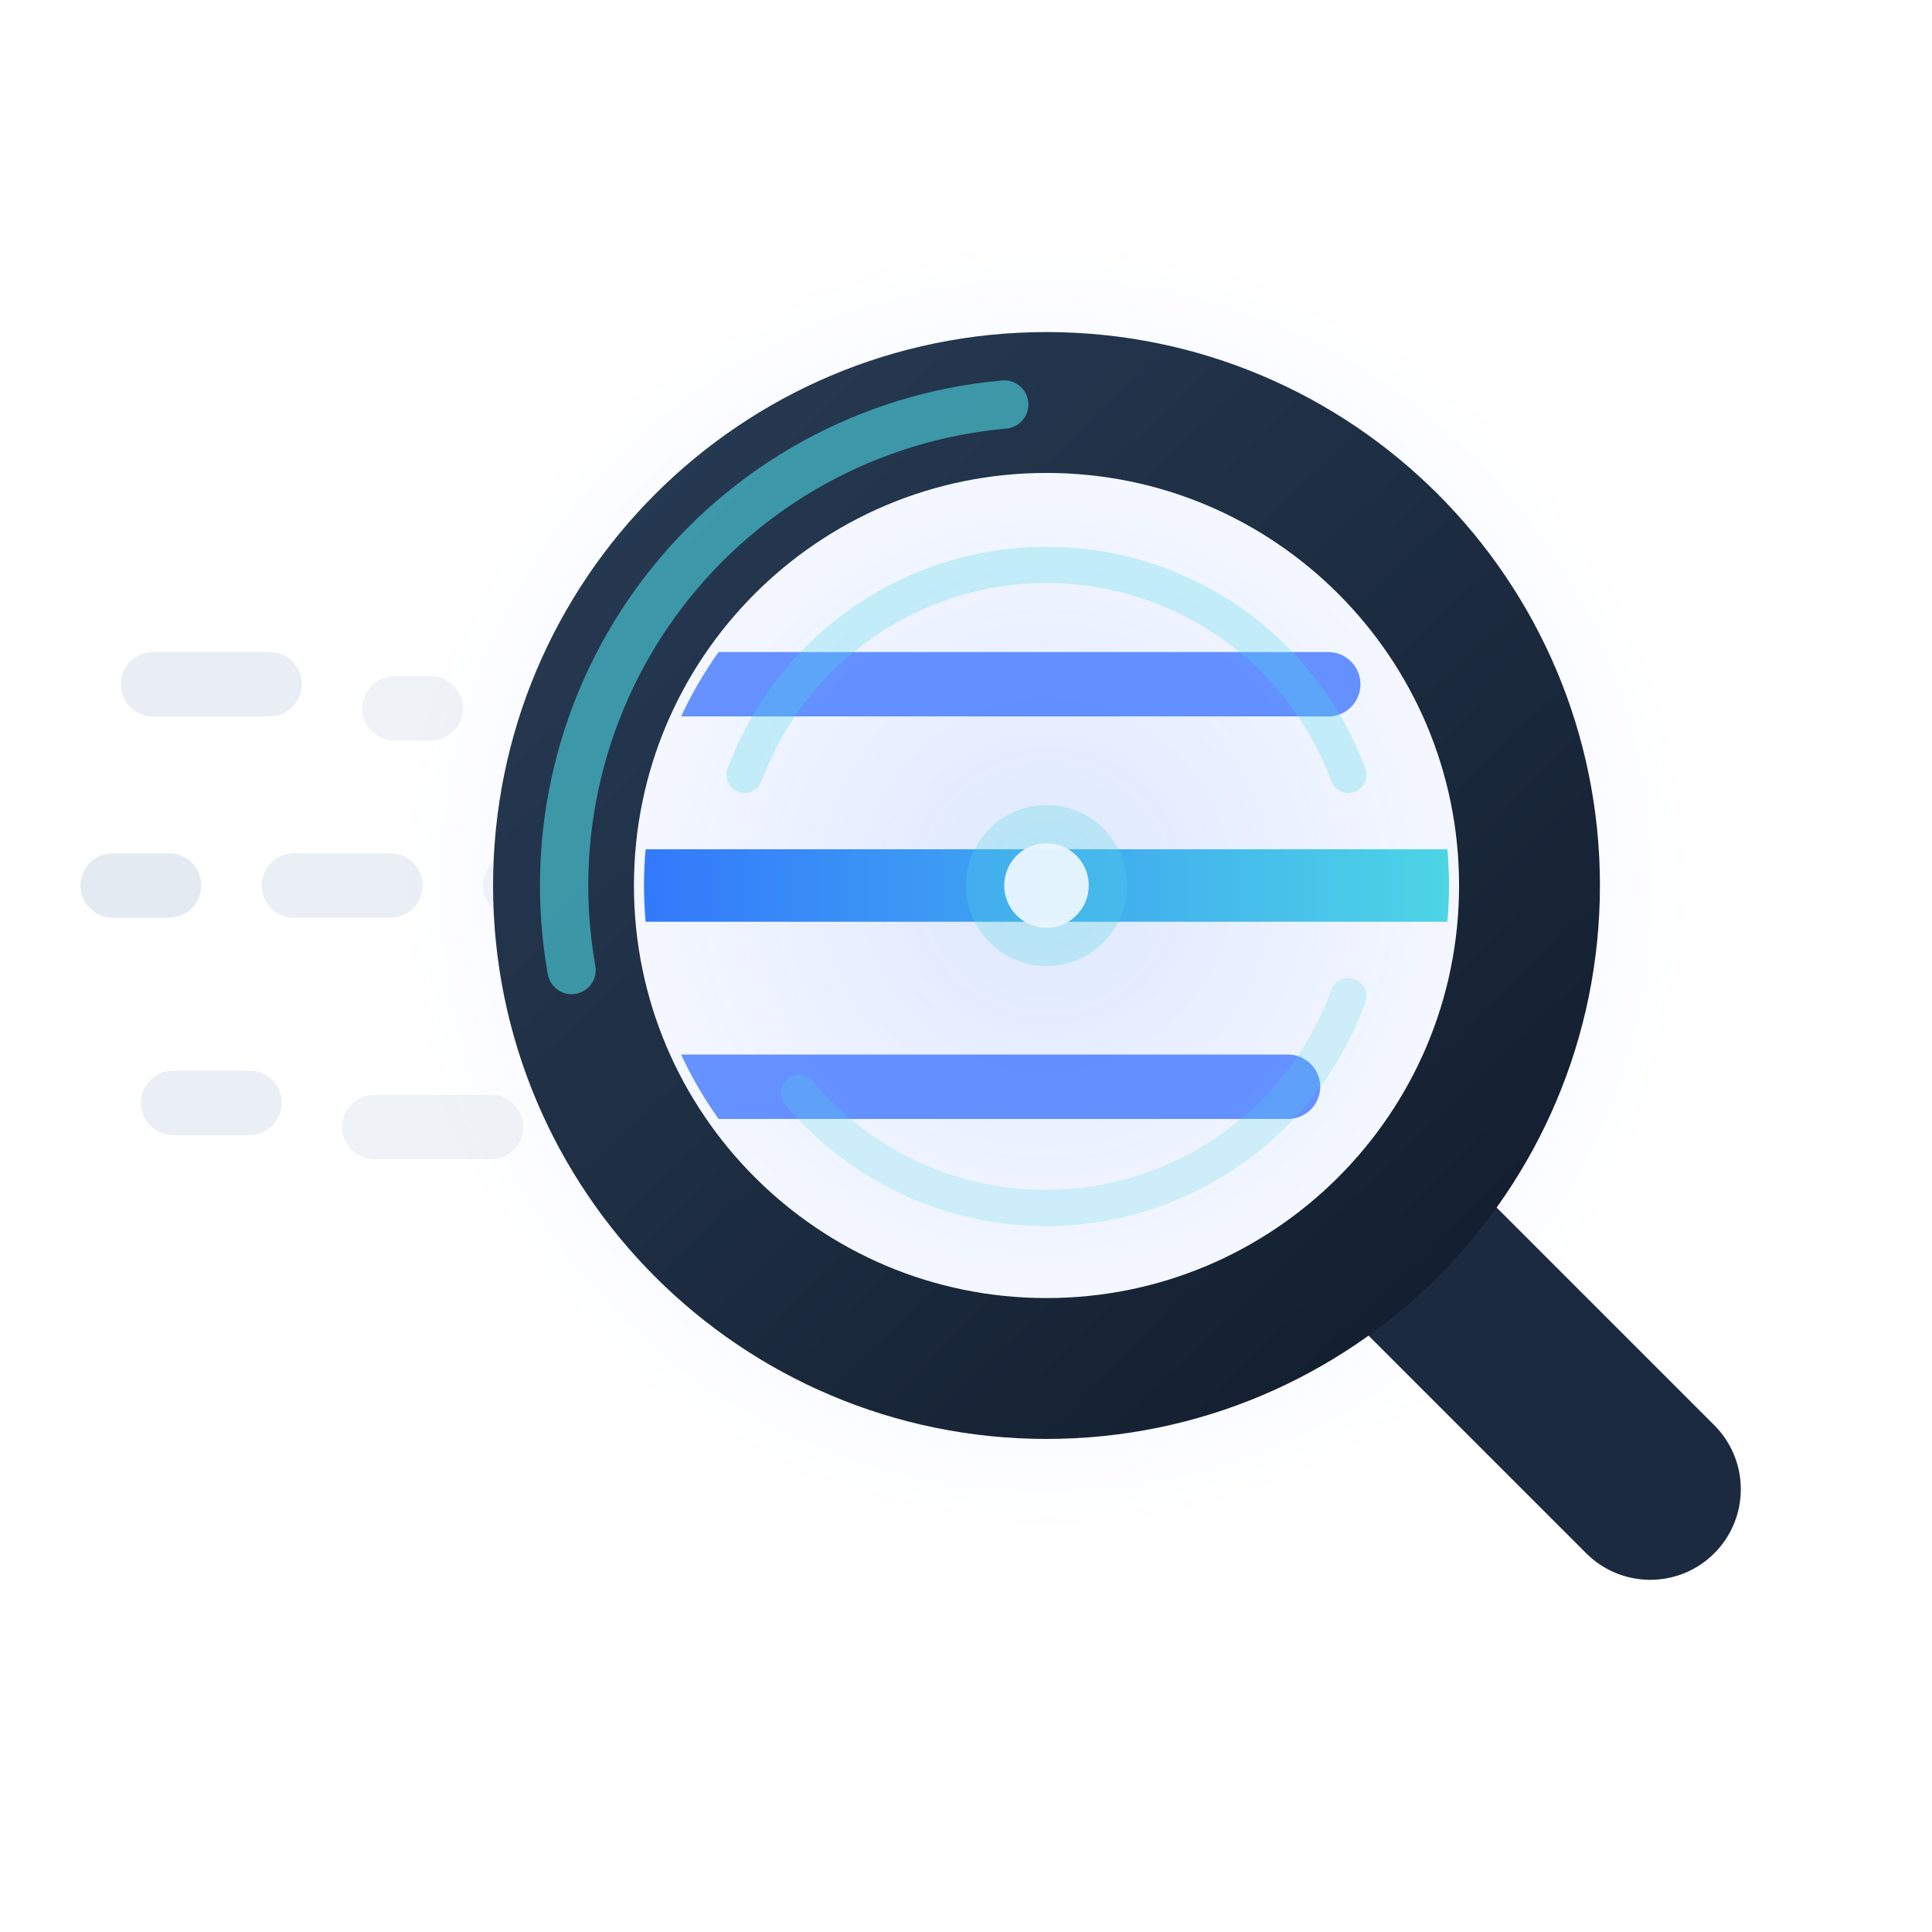
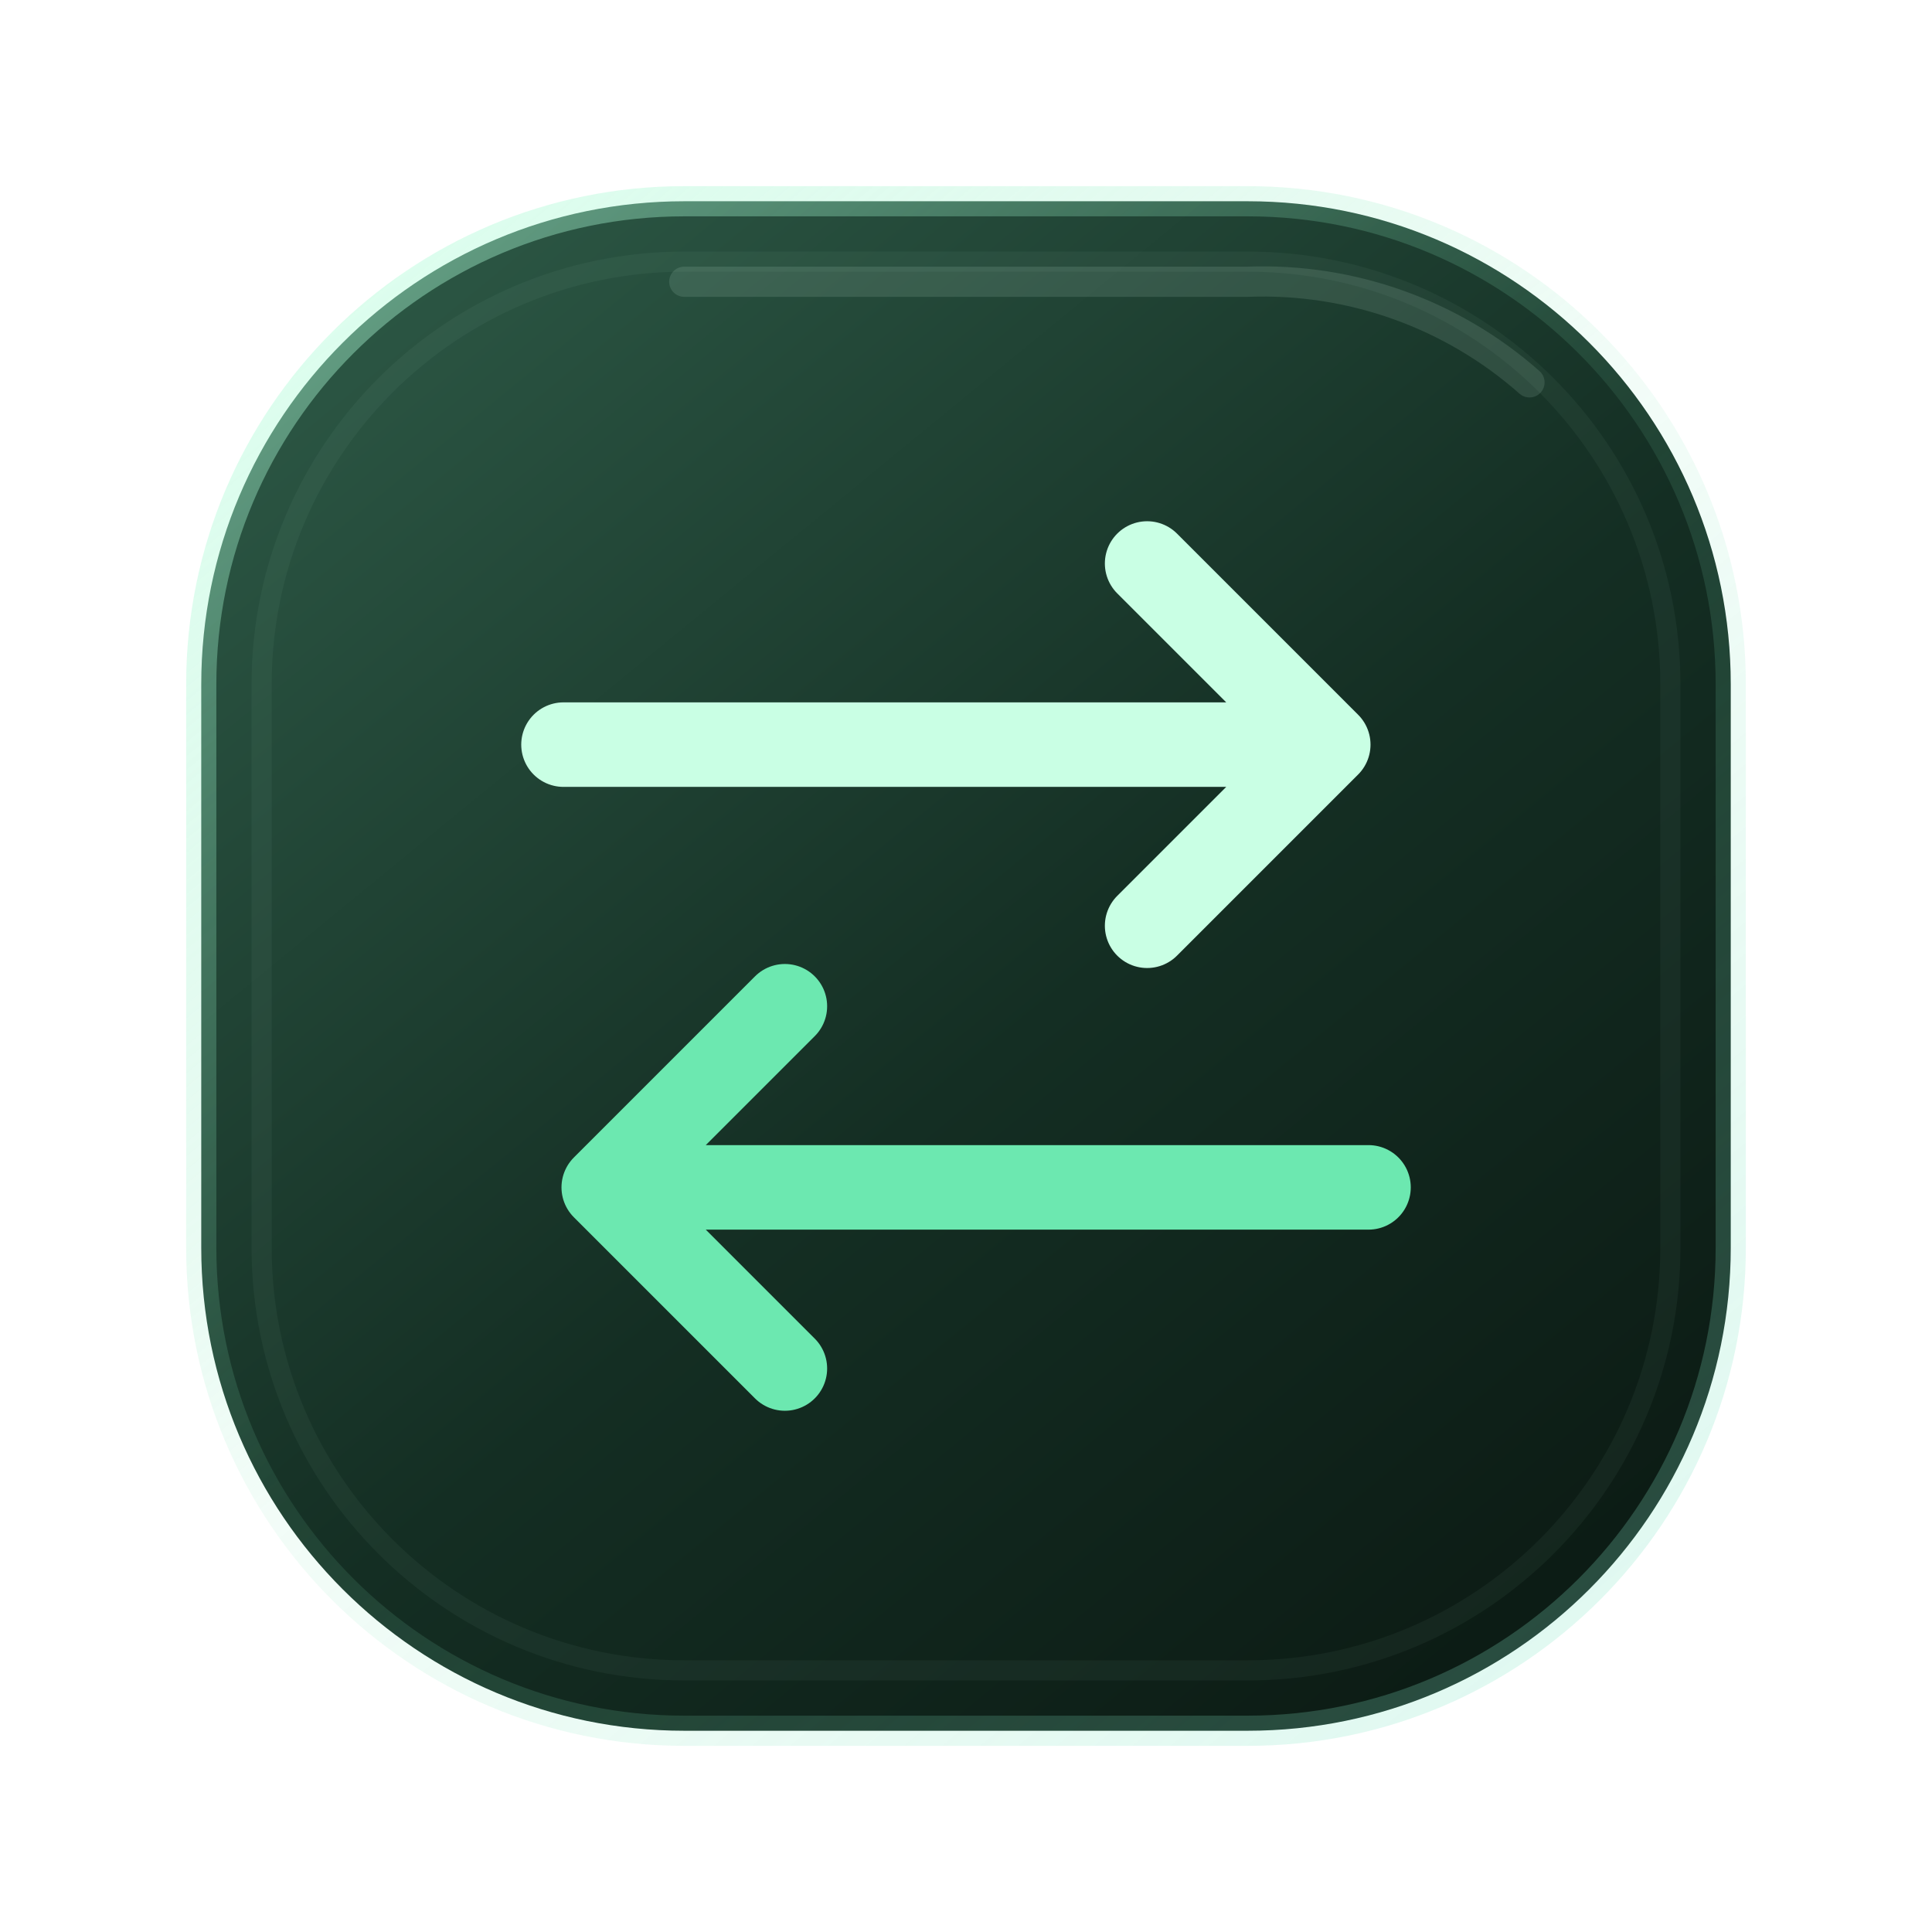
- <svg xmlns="http://www.w3.org/2000/svg" viewBox="0 0 96 96" role="img" aria-labelledby="title">
+ <svg xmlns="http://www.w3.org/2000/svg" viewBox="0 0 96 96" role="img" aria-label="Backchannel" class="brand-mark" fill="none">
  <defs>
-     <linearGradient id="ring" x1="30" y1="20" x2="76" y2="68" gradientUnits="userSpaceOnUse">
-       <stop stop-color="#273B54" />
-       <stop offset="1" stop-color="#121D2D" />
+     <linearGradient id="brand-glass-R0" x1="16" y1="12" x2="80" y2="90" gradientUnits="userSpaceOnUse">
+       <stop stop-color="#2d5946" />
+       <stop offset=".52" stop-color="#142e23" />
+       <stop offset="1" stop-color="#0a1711" />
    </linearGradient>
-     <linearGradient id="stream" x1="26" y1="44" x2="74" y2="44" gradientUnits="userSpaceOnUse">
-       <stop stop-color="#2F6BFF" />
-       <stop offset="1" stop-color="#4ED9E4" />
+     <linearGradient id="brand-edge-R0" x1="12" y1="10" x2="80" y2="92" gradientUnits="userSpaceOnUse">
+       <stop stop-color="#b5ffdc" stop-opacity=".48" />
+       <stop offset=".48" stop-color="#80e4b6" stop-opacity=".1" />
+       <stop offset="1" stop-color="#85e6ca" stop-opacity=".28" />
    </linearGradient>
-     <radialGradient id="glow" cx="50%" cy="50%" r="50%">
-       <stop stop-color="#2F6BFF" stop-opacity=".16" />
-       <stop offset=".65" stop-color="#2F6BFF" stop-opacity=".05" />
-       <stop offset="1" stop-color="#2F6BFF" stop-opacity="0" />
-     </radialGradient>
-     <clipPath id="lens">
-       <circle cx="52" cy="44" r="20" />
+     <linearGradient id="brand-sheen-R0">
+       <stop stop-color="#d9ffeb" stop-opacity="0" />
+       <stop offset=".5" stop-color="#d9ffeb" stop-opacity=".22" />
+       <stop offset="1" stop-color="#d9ffeb" stop-opacity="0" />
+     </linearGradient>
+     <clipPath id="brand-clip-R0">
+       <rect x="10" y="10" width="76" height="76" rx="24" />
    </clipPath>
  </defs>
-   <circle cx="52" cy="44" r="32" fill="url(#glow)" />
-   <line x1="70" y1="62" x2="82" y2="74" stroke="#1B2A3F" stroke-width="9" stroke-linecap="round" />
-   <g fill="#C9D6E4">
-     <rect x="6" y="32.4" width="9" height="3.2" rx="1.6" opacity=".42" />
-     <rect x="18" y="33.6" width="5" height="3.2" rx="1.6" opacity=".3" />
-     <rect x="4" y="42.4" width="6" height="3.2" rx="1.6" opacity=".5" />
-     <rect x="13" y="42.4" width="8" height="3.2" rx="1.6" opacity=".38" />
-     <rect x="24" y="42.4" width="4" height="3.2" rx="1.6" opacity=".28" />
-     <rect x="7" y="53.2" width="7" height="3.2" rx="1.6" opacity=".4" />
-     <rect x="17" y="54.4" width="9" height="3.2" rx="1.6" opacity=".3" />
+   <rect x="10" y="10" width="76" height="76" rx="24" fill="url(#brand-glass-R0)" stroke="url(#brand-edge-R0)" stroke-width="1.5" />
+   <rect x="13" y="13" width="70" height="70" rx="21" stroke="#d9ffeb" stroke-opacity=".045" />
+   <path d="M34 14h28a20 20 0 0 1 14 5" stroke="#daffec" stroke-opacity=".12" stroke-width="1.5" stroke-linecap="round" />
+   <g clip-path="url(#brand-clip-R0)">
+     <g class="brand-sheen" opacity="0">
+       <path d="m-52-10 35-12L35 106 0 118Z" fill="url(#brand-sheen-R0)" />
+     </g>
  </g>
-   <g clip-path="url(#lens)">
-     <line x1="28" y1="34" x2="66" y2="34" stroke="#2F6BFF" stroke-width="3.2" stroke-linecap="round" stroke-opacity=".72" />
-     <line x1="26" y1="44" x2="72" y2="44" stroke="url(#stream)" stroke-width="3.6" stroke-linecap="round" />
-     <line x1="28" y1="54" x2="64" y2="54" stroke="#2F6BFF" stroke-width="3.2" stroke-linecap="round" stroke-opacity=".72" />
+   <rect class="brand-edge-trace" x="10" y="10" width="76" height="76" rx="24" pathLength="100" stroke="#baffdc" stroke-width="1.4" stroke-linecap="round" stroke-dasharray="18 82" opacity="0" />
+   <g stroke-linecap="round" stroke-linejoin="round">
+     <path class="brand-lane" pathLength="100" d="M28 37h38m-9-9 9 9-9 9" stroke="#c9ffe4" stroke-width="4.2" />
+     <path class="brand-lane brand-lane-return" pathLength="100" d="M68 59H30m9-9-9 9 9 9" stroke="#6ce8b0" stroke-width="4.2" />
+     <path class="brand-packet" d="M28 37h38" pathLength="100" stroke="#f1fff7" stroke-width="4.2" stroke-dasharray="22 120" stroke-dashoffset="25" opacity="0" />
+     <path class="brand-packet brand-packet-return" d="M68 59H30" pathLength="100" stroke="#d1ffeb" stroke-width="4.2" stroke-dasharray="22 120" stroke-dashoffset="25" opacity="0" />
+     <path class="brand-tip" d="m57 28 9 9-9 9" stroke="#f1fff7" stroke-width="4.2" opacity="0" />
+     <path class="brand-tip brand-tip-return" d="m39 50-9 9 9 9" stroke="#d1ffeb" stroke-width="4.2" opacity="0" />
  </g>
-   <circle cx="52" cy="44" r="24" fill="none" stroke="url(#ring)" stroke-width="7" />
-   <path d="M 28.4 48.2 A 24 24 0 0 1 49.9 20.1" fill="none" stroke="#4ED9E4" stroke-width="2.4" stroke-linecap="round" stroke-opacity=".6" />
-   <path d="M 37 38.5 A 16 16 0 0 1 67 38.5" fill="none" stroke="#4ED9E4" stroke-width="1.8" stroke-linecap="round" stroke-opacity=".28" />
-   <path d="M 67 49.5 A 16 16 0 0 1 39.7 54.3" fill="none" stroke="#4ED9E4" stroke-width="1.8" stroke-linecap="round" stroke-opacity=".22" />
-   <circle cx="52" cy="44" r="4" fill="#4ED9E4" opacity=".28" />
-   <circle cx="52" cy="44" r="2.1" fill="#EAF6FF" opacity=".95" />
</svg>
